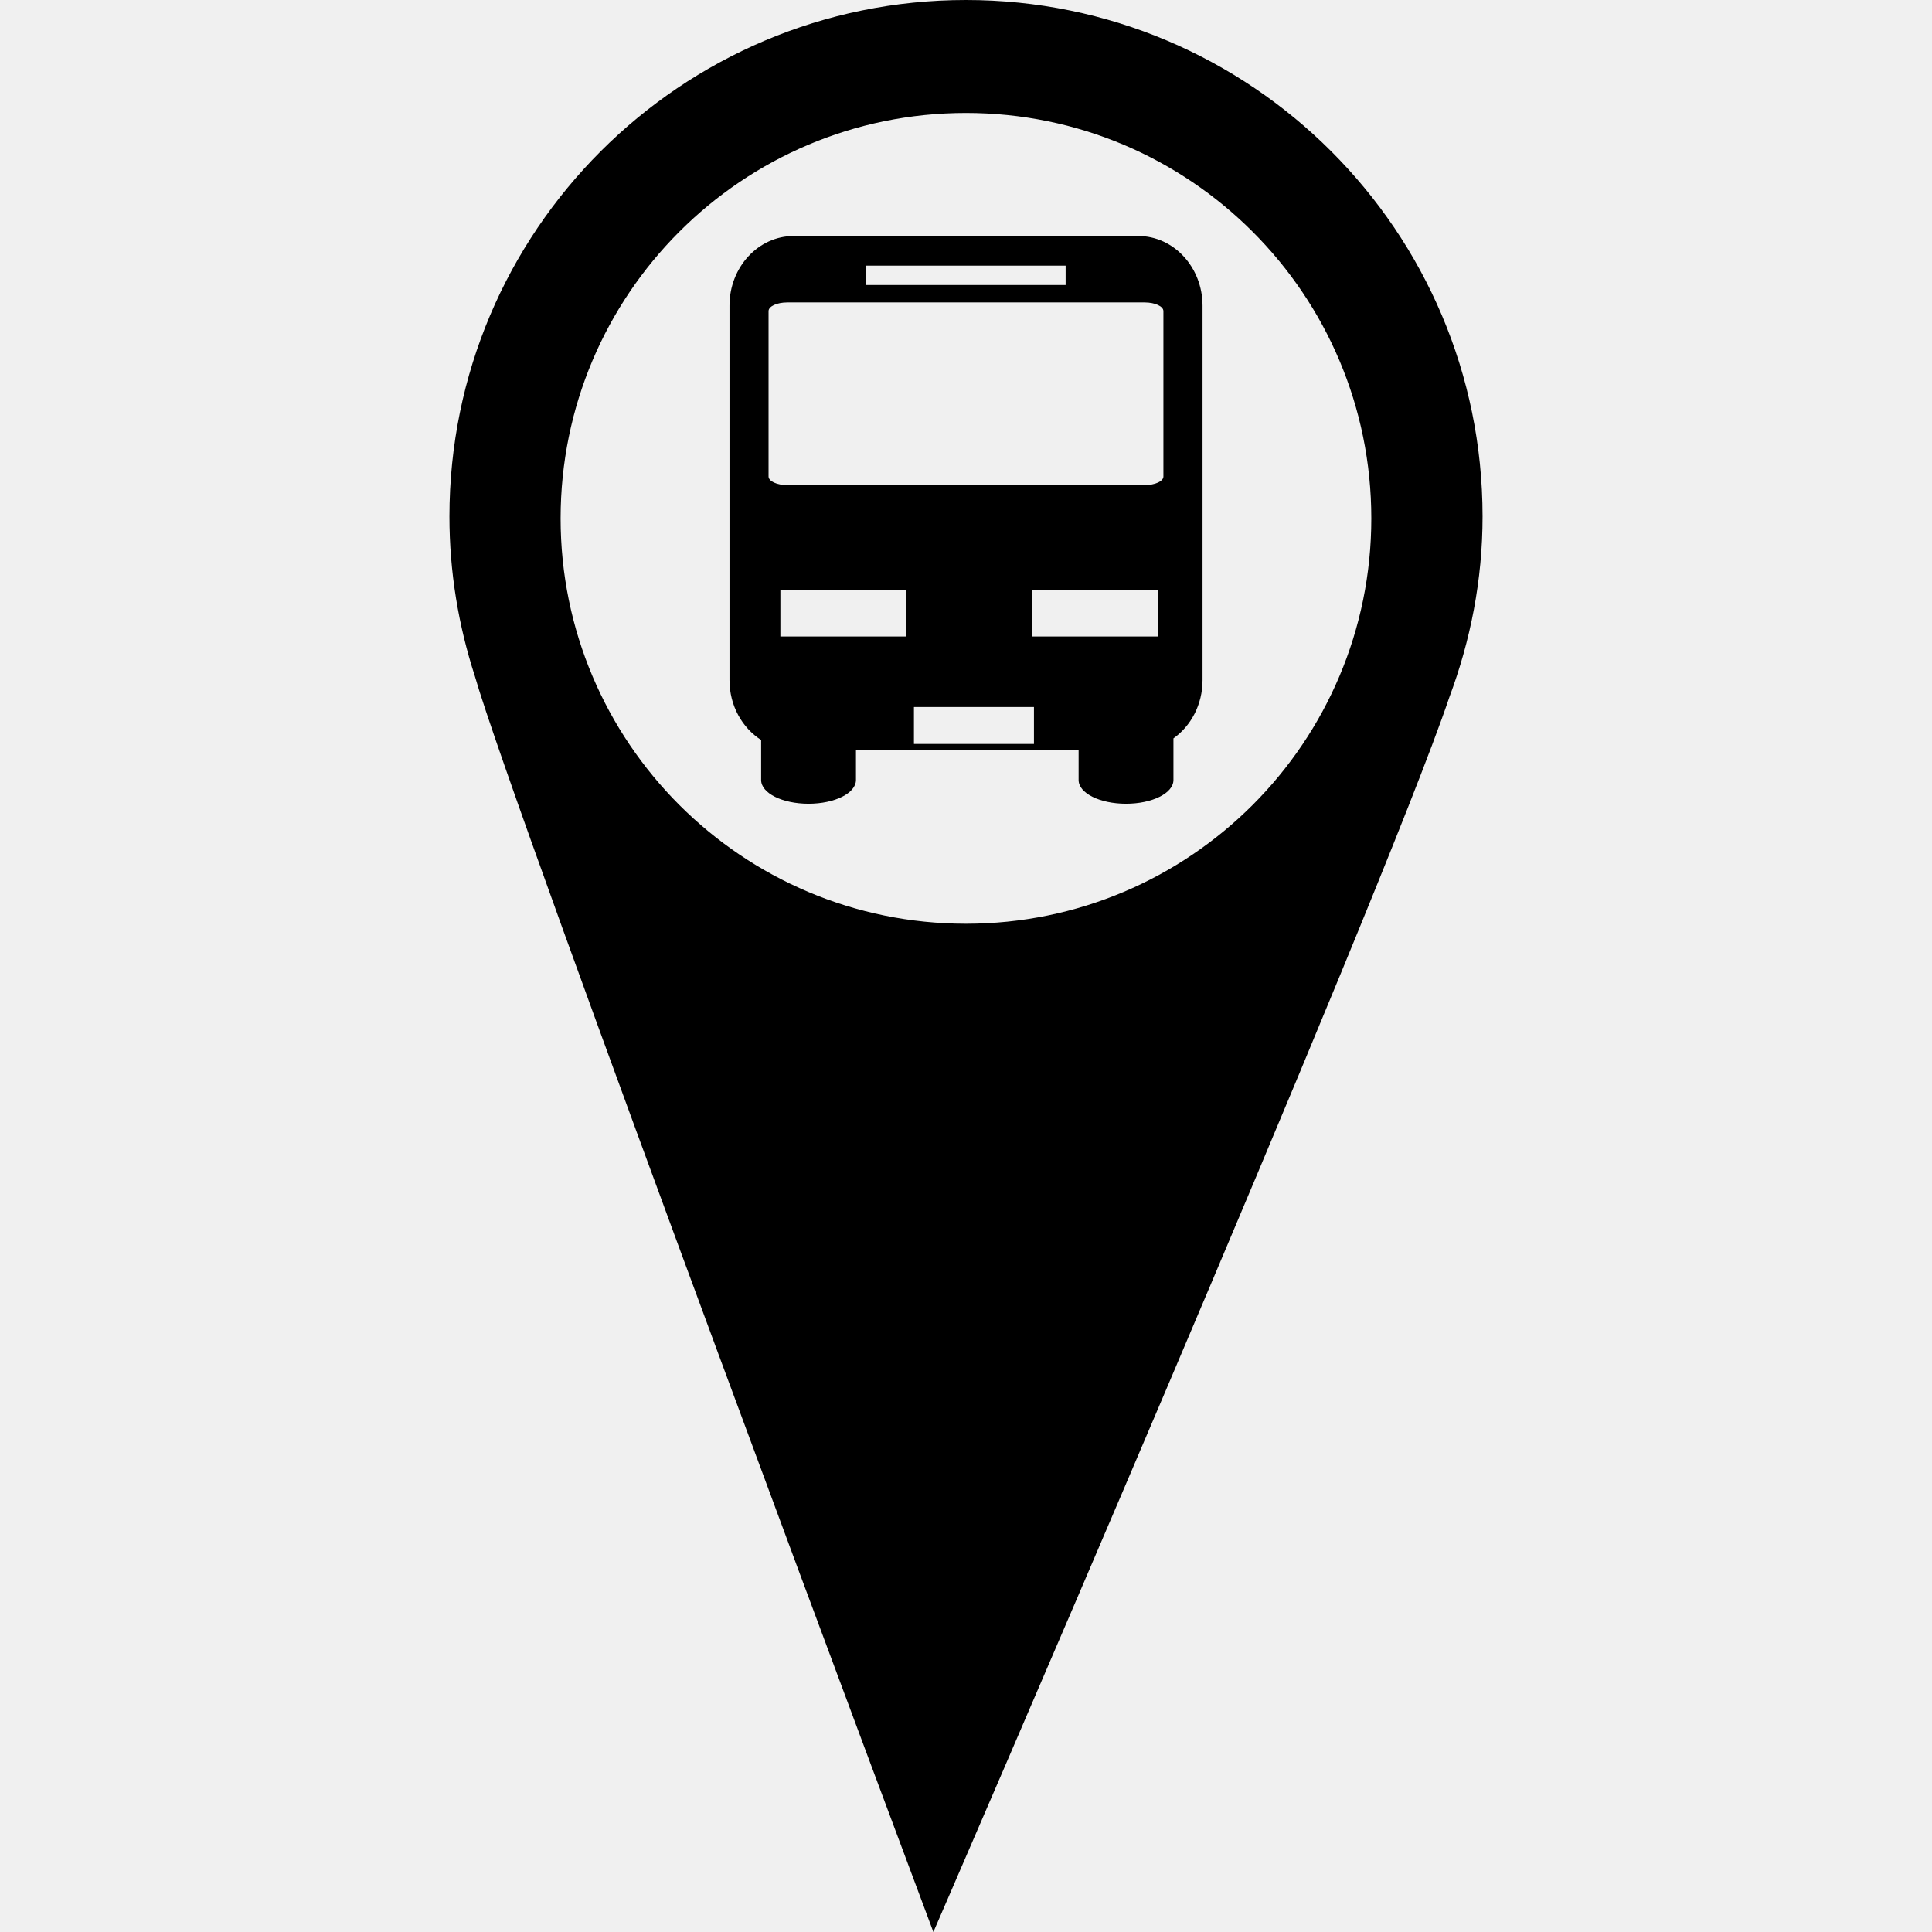
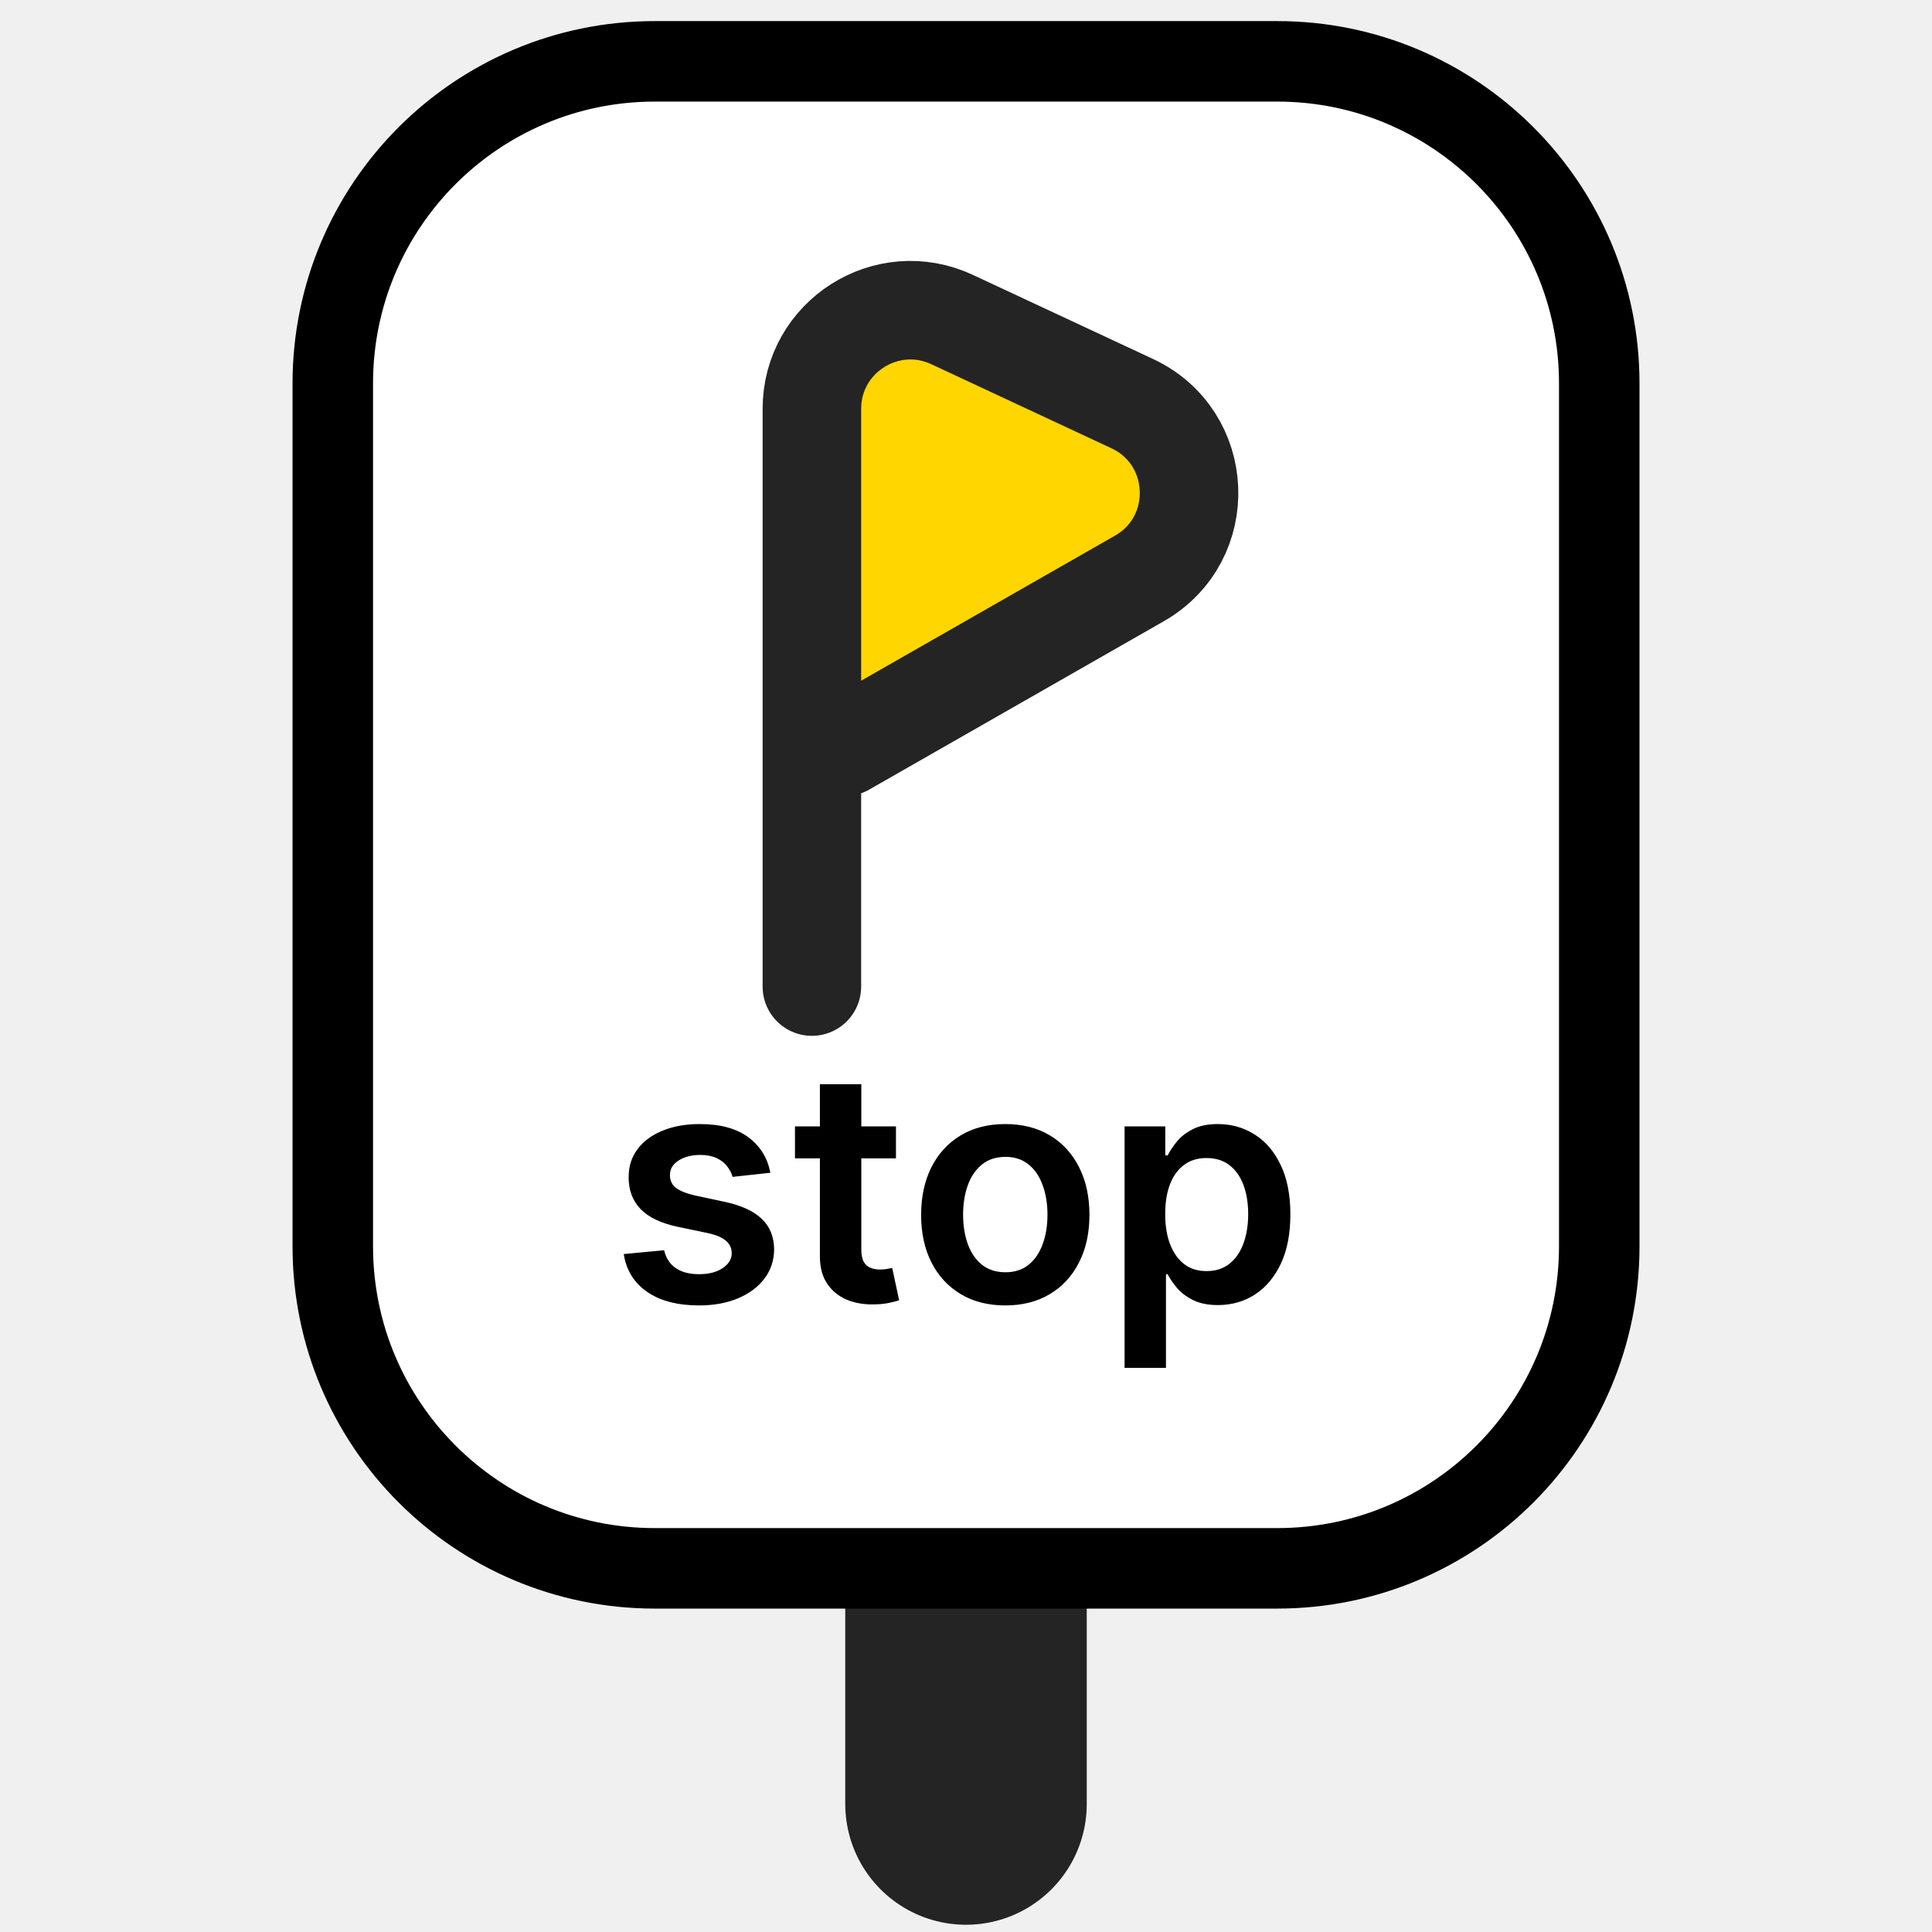
- <svg xmlns="http://www.w3.org/2000/svg" fill="#000000" height="800px" width="800px" version="1.1" id="Capa_1" viewBox="0 0 51.787 51.787" xml:space="preserve">
-   <g>
-     <g>
-       <path d="M25.892,0c-7.646,0-13.845,6.198-13.845,13.845c0,1.494,0.244,2.929,0.68,4.274c0.981,3.461,12.292,33.668,12.292,33.668    s12.014-27.703,13.83-33.096c0.565-1.511,0.891-3.14,0.891-4.848C39.738,6.199,33.539,0,25.892,0z M25.892,24.761    c-6,0-10.865-4.867-10.865-10.865c0-6.003,4.865-10.868,10.865-10.868c6.003,0,10.866,4.865,10.866,10.868    C36.758,19.894,31.895,24.761,25.892,24.761z" />
-       <path d="M30.511,6.326h-9.237c-0.948,0-1.72,0.835-1.72,1.866v10.039c0,0.685,0.341,1.28,0.848,1.604v1.073    c0,0.353,0.567,0.636,1.271,0.636c0.701,0,1.271-0.283,1.271-0.636v-0.812H24.5v-0.001h3.217v0.001h1.195v0.812    c0,0.353,0.568,0.636,1.271,0.636s1.271-0.283,1.271-0.636v-1.116c0.471-0.334,0.78-0.907,0.78-1.562V8.191    C32.232,7.162,31.461,6.326,30.511,6.326z M23.22,7.121h5.344V7.64H23.22V7.121z M24.291,17.061h-3.373v-1.248h3.373V17.061z     M27.715,19.941h-3.217v-0.99h3.217V19.941z M31.037,17.061h-3.374v-1.248h3.374V17.061z M31.185,12.773    c0,0.127-0.224,0.23-0.5,0.23H21.1c-0.275,0-0.499-0.104-0.499-0.23V8.339c0-0.128,0.224-0.232,0.499-0.232h9.585    c0.276,0,0.5,0.104,0.5,0.232V12.773z" />
-     </g>
-     <g>
- 	</g>
-     <g>
- 	</g>
-     <g>
- 	</g>
-     <g>
- 	</g>
-     <g>
- 	</g>
-     <g>
- 	</g>
-     <g>
- 	</g>
-     <g>
- 	</g>
-     <g>
- 	</g>
-     <g>
- 	</g>
-     <g>
- 	</g>
-     <g>
- 	</g>
-     <g>
- 	</g>
-     <g>
- 	</g>
-     <g>
- 	</g>
-   </g>
+ <svg xmlns="http://www.w3.org/2000/svg" width="48" height="48" viewBox="0 0 48 48" fill="none">
+   <path d="M24 36.59L24 44.82" stroke="#242424" stroke-width="6" stroke-linecap="round" />
+   <rect x="8.268" y="1.524" width="31.465" height="37.441" rx="8" fill="white" stroke="black" stroke-width="2" />
+   <path d="M19.139 29.137L18.201 29.239C18.175 29.145 18.128 29.056 18.062 28.972C17.998 28.889 17.911 28.822 17.801 28.771C17.691 28.72 17.556 28.694 17.397 28.694C17.183 28.694 17.003 28.74 16.858 28.833C16.714 28.926 16.643 29.046 16.645 29.194C16.643 29.321 16.689 29.424 16.784 29.504C16.88 29.583 17.04 29.648 17.261 29.7L18.005 29.859C18.418 29.948 18.725 30.089 18.926 30.282C19.128 30.475 19.231 30.728 19.233 31.041C19.231 31.315 19.15 31.558 18.991 31.768C18.834 31.976 18.615 32.139 18.335 32.257C18.055 32.374 17.733 32.433 17.369 32.433C16.835 32.433 16.405 32.321 16.079 32.097C15.754 31.872 15.559 31.559 15.497 31.157L16.5 31.061C16.545 31.257 16.642 31.406 16.79 31.506C16.937 31.607 17.129 31.657 17.366 31.657C17.61 31.657 17.806 31.607 17.954 31.506C18.104 31.406 18.179 31.282 18.179 31.134C18.179 31.009 18.13 30.906 18.034 30.825C17.939 30.743 17.791 30.681 17.591 30.637L16.846 30.481C16.428 30.394 16.118 30.247 15.917 30.041C15.716 29.832 15.617 29.569 15.619 29.251C15.617 28.982 15.69 28.749 15.838 28.552C15.987 28.353 16.195 28.2 16.46 28.092C16.727 27.982 17.035 27.927 17.383 27.927C17.895 27.927 18.297 28.036 18.591 28.254C18.886 28.471 19.069 28.766 19.139 29.137ZM22.26 27.984V28.779H19.751V27.984H22.26ZM20.37 26.938H21.399V31.035C21.399 31.173 21.42 31.279 21.461 31.353C21.505 31.425 21.562 31.474 21.632 31.501C21.702 31.527 21.779 31.541 21.865 31.541C21.929 31.541 21.988 31.536 22.041 31.526C22.096 31.517 22.137 31.508 22.166 31.501L22.339 32.305C22.284 32.324 22.206 32.345 22.103 32.367C22.003 32.39 21.88 32.403 21.734 32.407C21.477 32.415 21.244 32.376 21.038 32.291C20.832 32.203 20.668 32.069 20.547 31.887C20.427 31.705 20.369 31.478 20.37 31.205V26.938ZM24.976 32.433C24.55 32.433 24.181 32.339 23.868 32.151C23.556 31.964 23.313 31.702 23.141 31.364C22.971 31.027 22.885 30.633 22.885 30.183C22.885 29.732 22.971 29.337 23.141 28.998C23.313 28.659 23.556 28.396 23.868 28.208C24.181 28.021 24.55 27.927 24.976 27.927C25.402 27.927 25.772 28.021 26.084 28.208C26.397 28.396 26.638 28.659 26.809 28.998C26.981 29.337 27.067 29.732 27.067 30.183C27.067 30.633 26.981 31.027 26.809 31.364C26.638 31.702 26.397 31.964 26.084 32.151C25.772 32.339 25.402 32.433 24.976 32.433ZM24.982 31.609C25.213 31.609 25.406 31.545 25.561 31.418C25.717 31.29 25.832 31.117 25.908 30.901C25.986 30.686 26.024 30.445 26.024 30.18C26.024 29.913 25.986 29.671 25.908 29.455C25.832 29.238 25.717 29.064 25.561 28.936C25.406 28.807 25.213 28.742 24.982 28.742C24.745 28.742 24.548 28.807 24.391 28.936C24.236 29.064 24.119 29.238 24.042 29.455C23.966 29.671 23.928 29.913 23.928 30.18C23.928 30.445 23.966 30.686 24.042 30.901C24.119 31.117 24.236 31.29 24.391 31.418C24.548 31.545 24.745 31.609 24.982 31.609ZM27.94 33.984V27.984H28.951V28.705H29.011C29.064 28.599 29.139 28.487 29.235 28.367C29.332 28.246 29.463 28.143 29.628 28.058C29.792 27.971 30.003 27.927 30.258 27.927C30.595 27.927 30.899 28.013 31.17 28.186C31.443 28.356 31.659 28.609 31.818 28.944C31.979 29.277 32.059 29.686 32.059 30.171C32.059 30.65 31.981 31.058 31.824 31.393C31.666 31.728 31.452 31.984 31.181 32.16C30.911 32.336 30.604 32.424 30.261 32.424C30.011 32.424 29.804 32.382 29.639 32.299C29.474 32.216 29.341 32.115 29.241 31.998C29.143 31.879 29.066 31.766 29.011 31.66H28.968V33.984H27.94ZM28.949 30.166C28.949 30.448 28.988 30.695 29.068 30.907C29.149 31.119 29.266 31.285 29.417 31.404C29.571 31.522 29.756 31.58 29.974 31.58C30.201 31.58 30.392 31.52 30.545 31.398C30.699 31.275 30.814 31.108 30.892 30.896C30.971 30.682 31.011 30.438 31.011 30.166C31.011 29.895 30.972 29.654 30.895 29.444C30.817 29.234 30.701 29.069 30.548 28.95C30.395 28.83 30.203 28.771 29.974 28.771C29.754 28.771 29.568 28.828 29.415 28.944C29.261 29.059 29.145 29.221 29.065 29.43C28.987 29.638 28.949 29.883 28.949 30.166Z" fill="black" />
+   <path d="M20.171 18.555V10.158C20.171 8.367 22.031 7.182 23.654 7.939L27.971 9.954C29.8 10.807 29.868 13.383 28.088 14.332L20.171 18.555Z" fill="#FFD600" />
+   <path d="M20.171 24.511V10.158C20.171 8.367 22.031 7.182 23.654 7.939L28.128 10.027C29.928 10.867 30.032 13.386 28.308 14.371L20.987 18.555" stroke="#242424" stroke-width="2.448" stroke-linecap="round" />
</svg>
